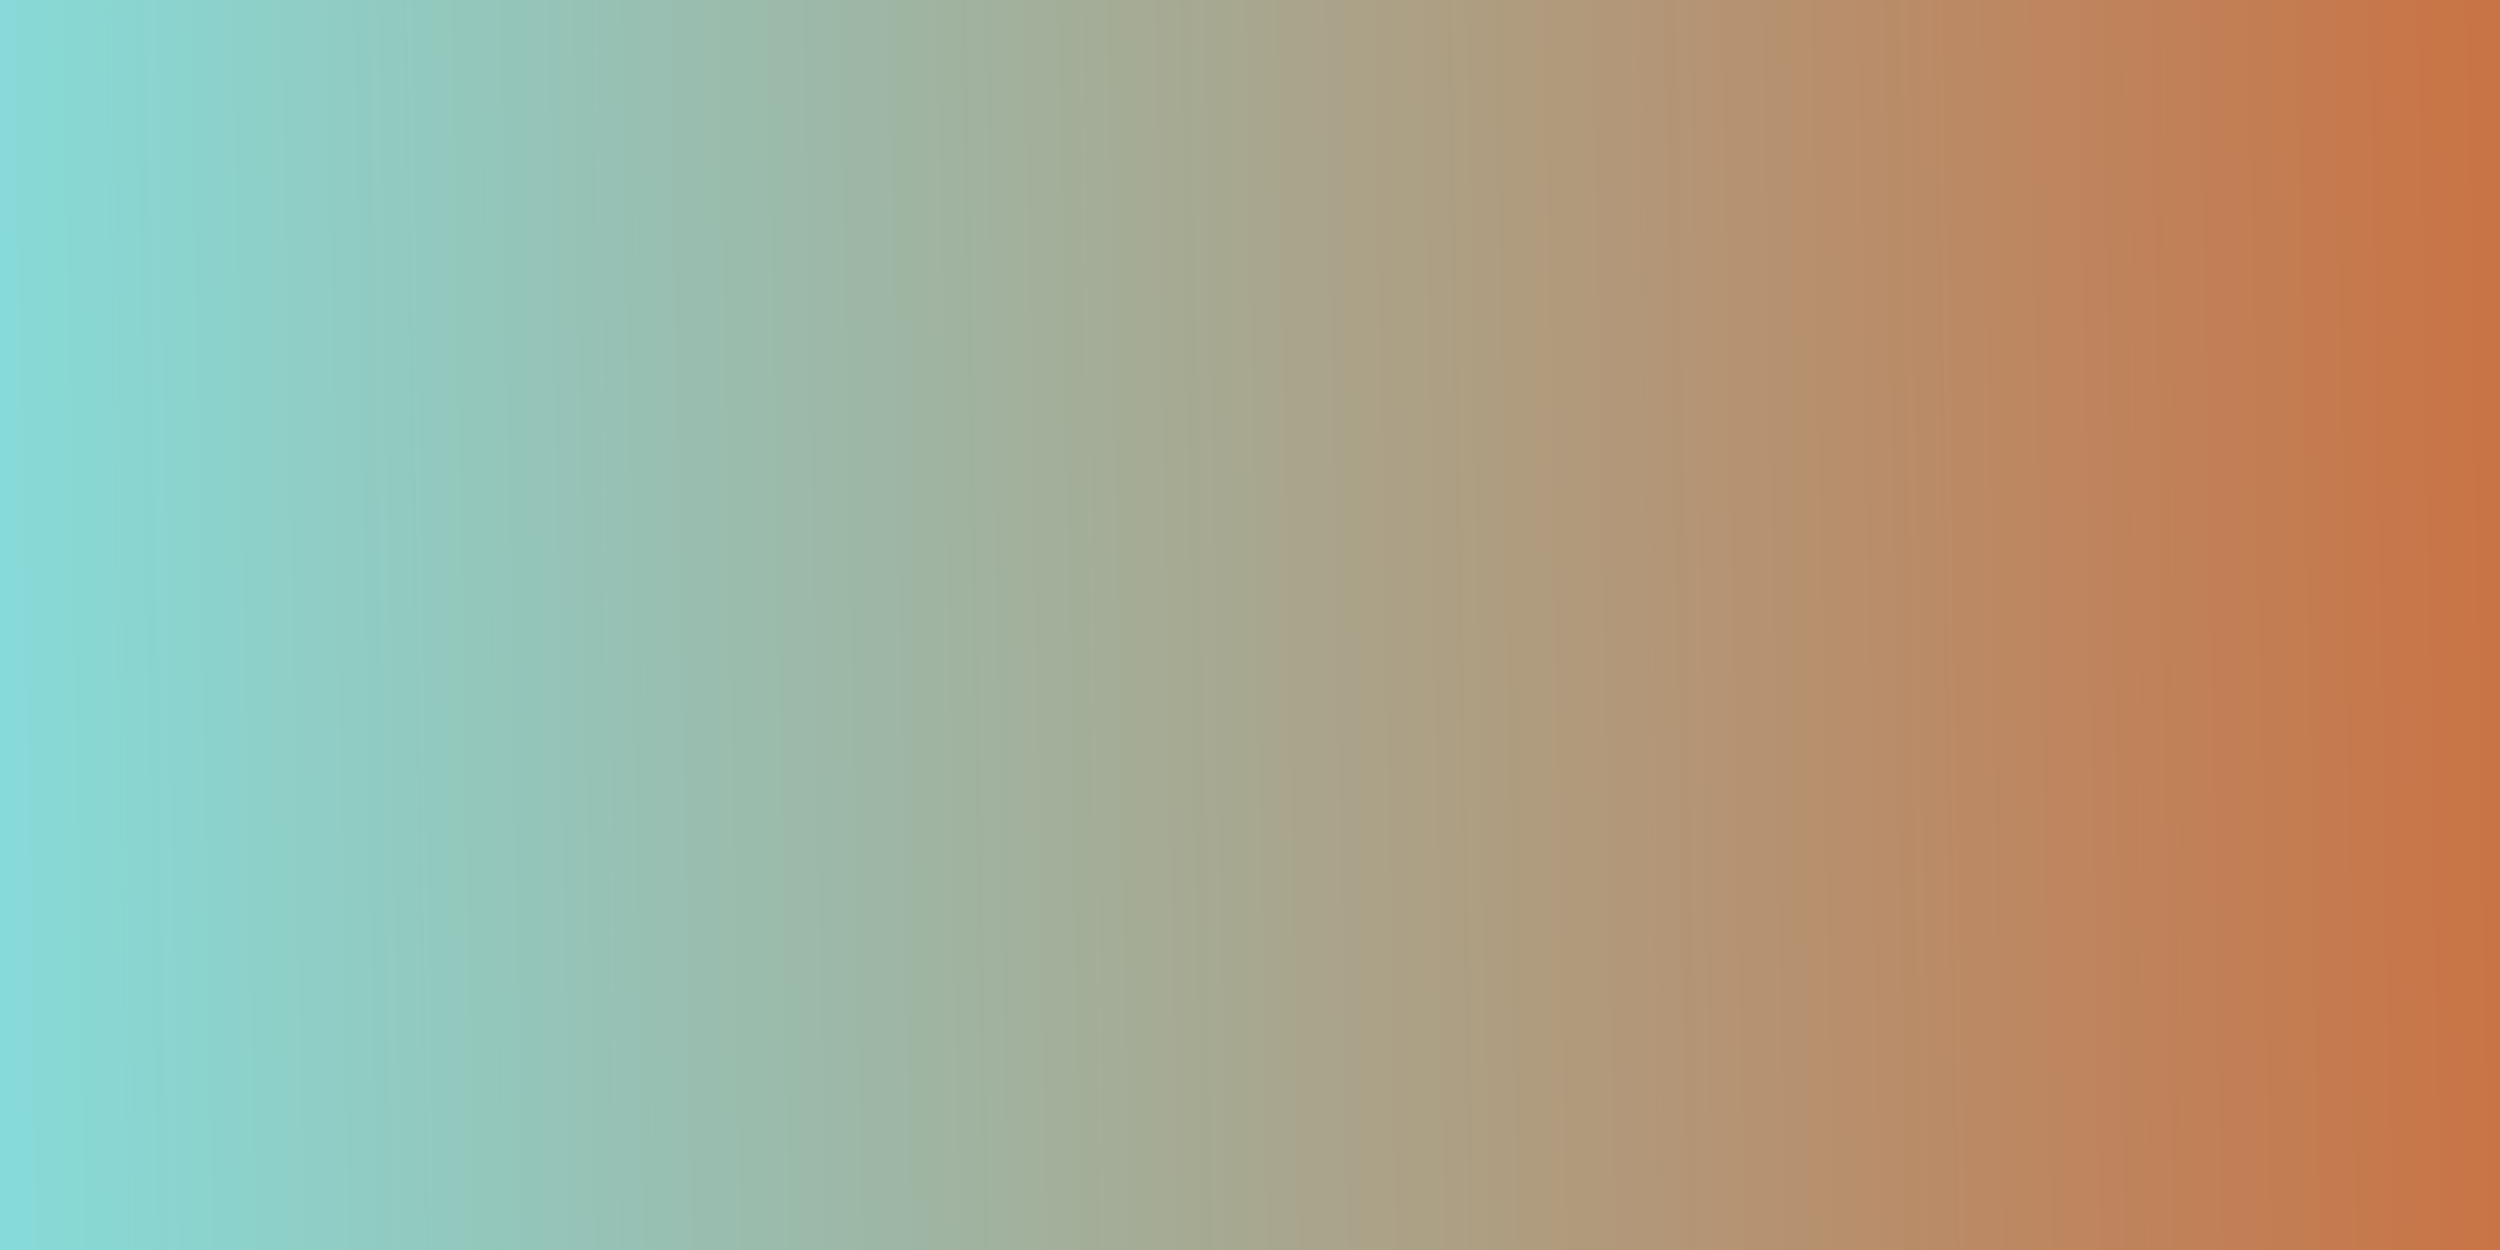
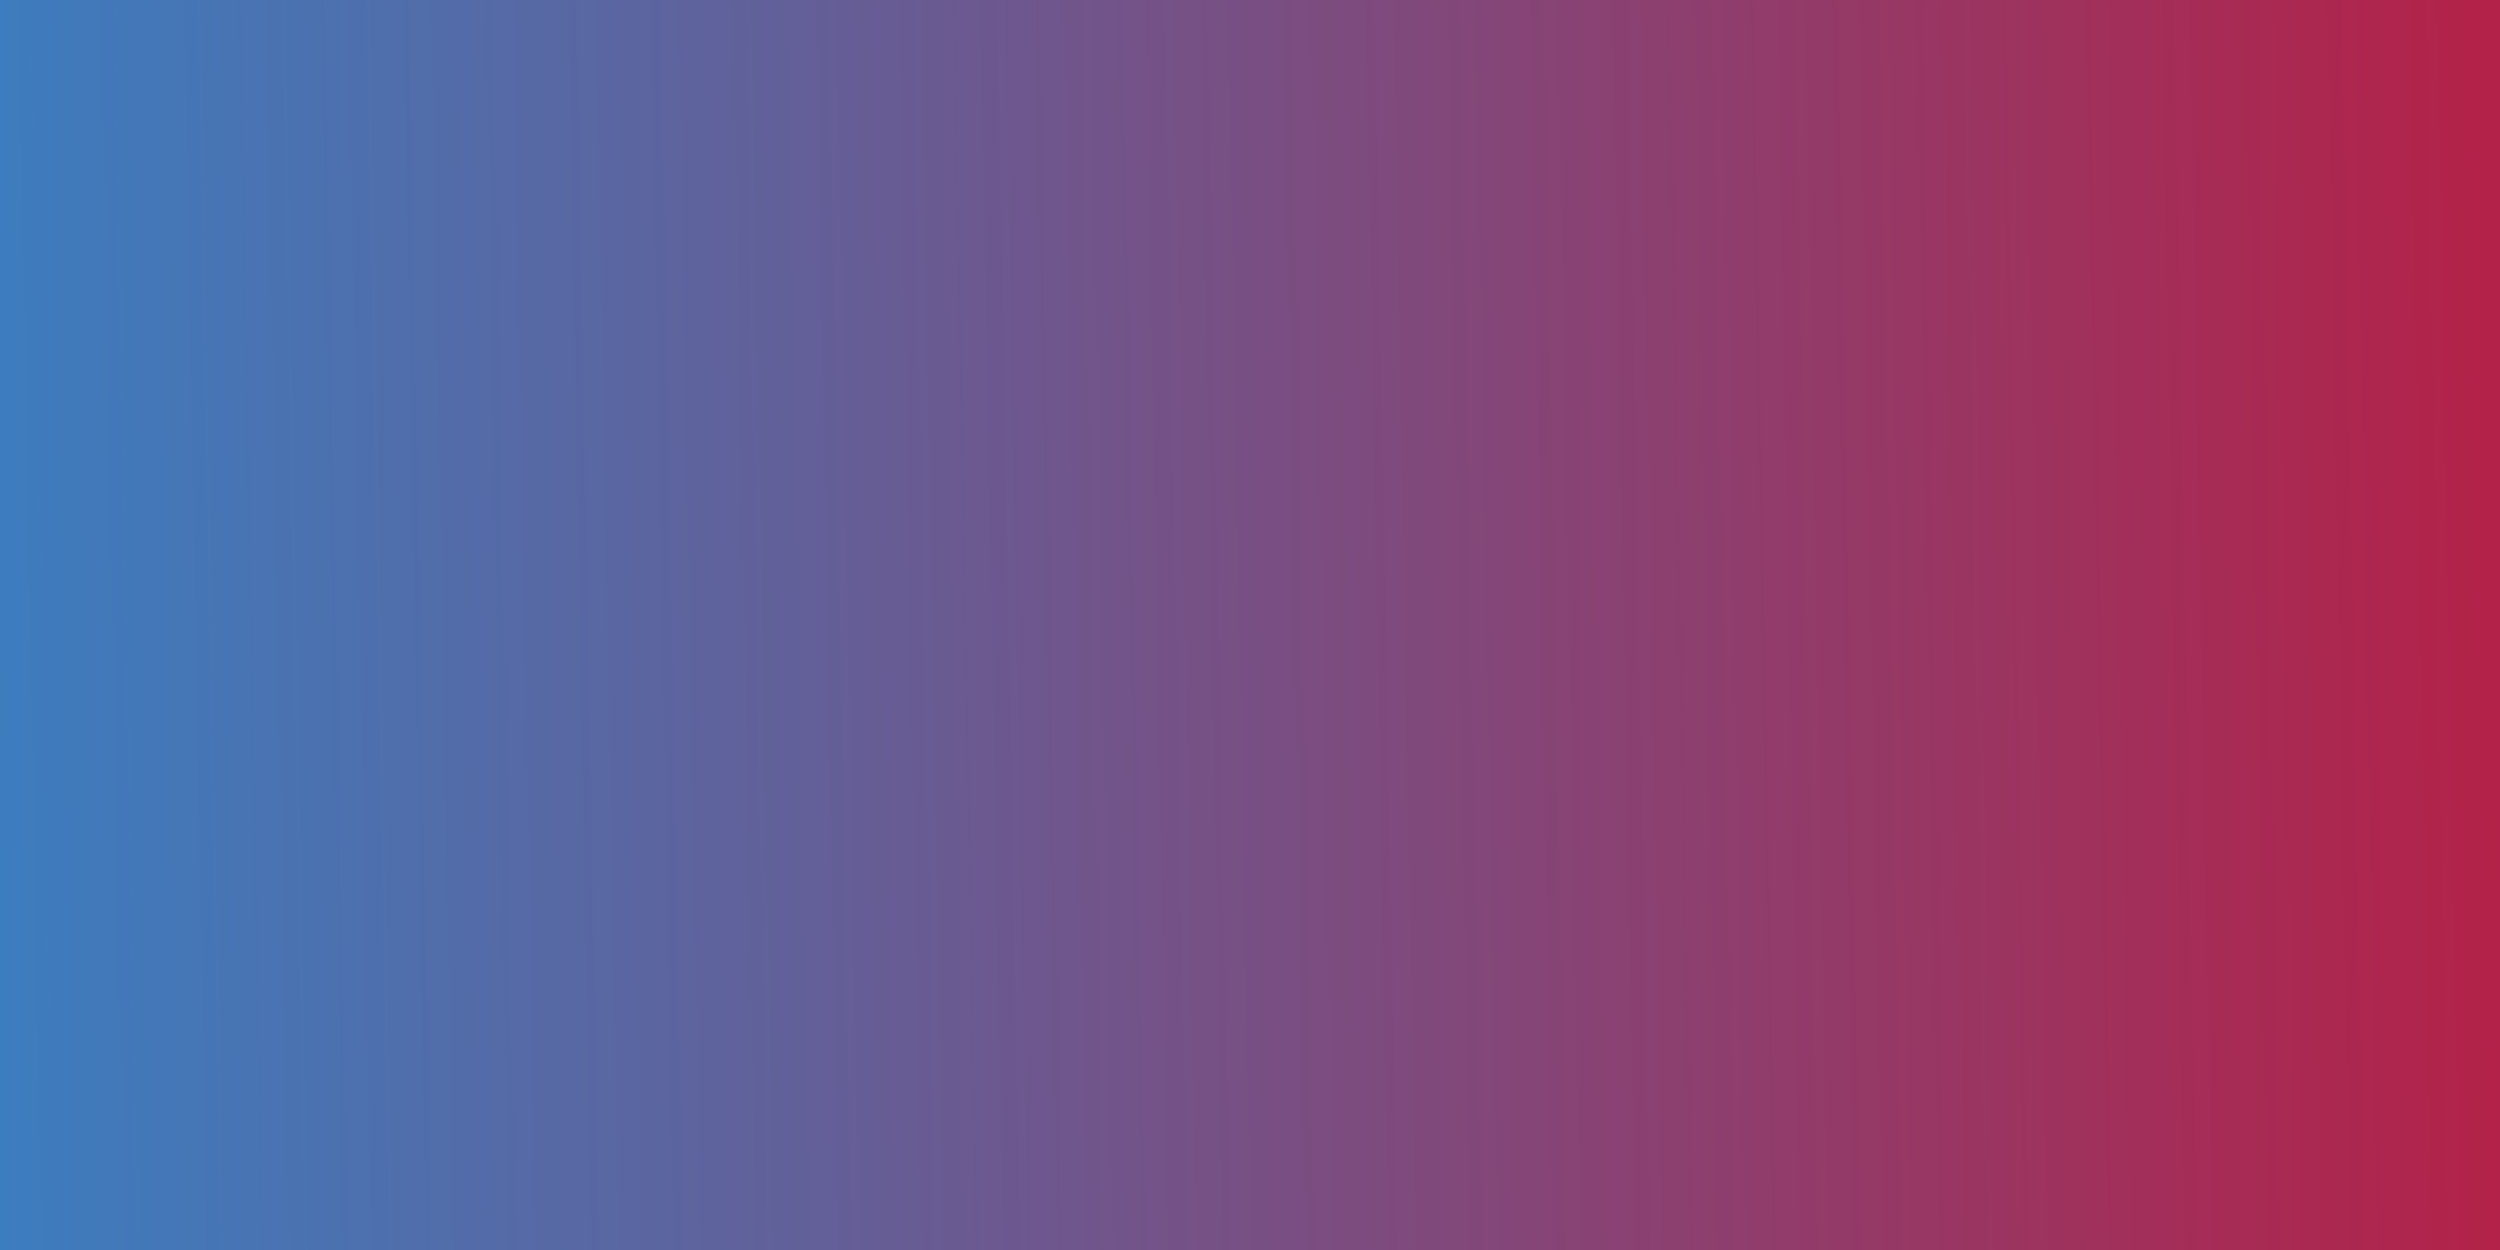
<svg xmlns="http://www.w3.org/2000/svg" width="1920" height="960" viewBox="0 0 1920 960">
  <defs>
    <linearGradient id="linear-gradient" y1="0.534" x2="0.992" y2="0.525" gradientUnits="objectBoundingBox">
-       <stop offset="0" stop-color="#86dbd9" />
-       <stop offset="1" stop-color="#c97446" />
+       <stop offset="0" stop-color="#3c7dbf" />
+       <stop offset="1" stop-color="#b32249" />
    </linearGradient>
  </defs>
  <rect id="Bg6" width="1920" height="960" fill="url(#linear-gradient)" />
</svg>
